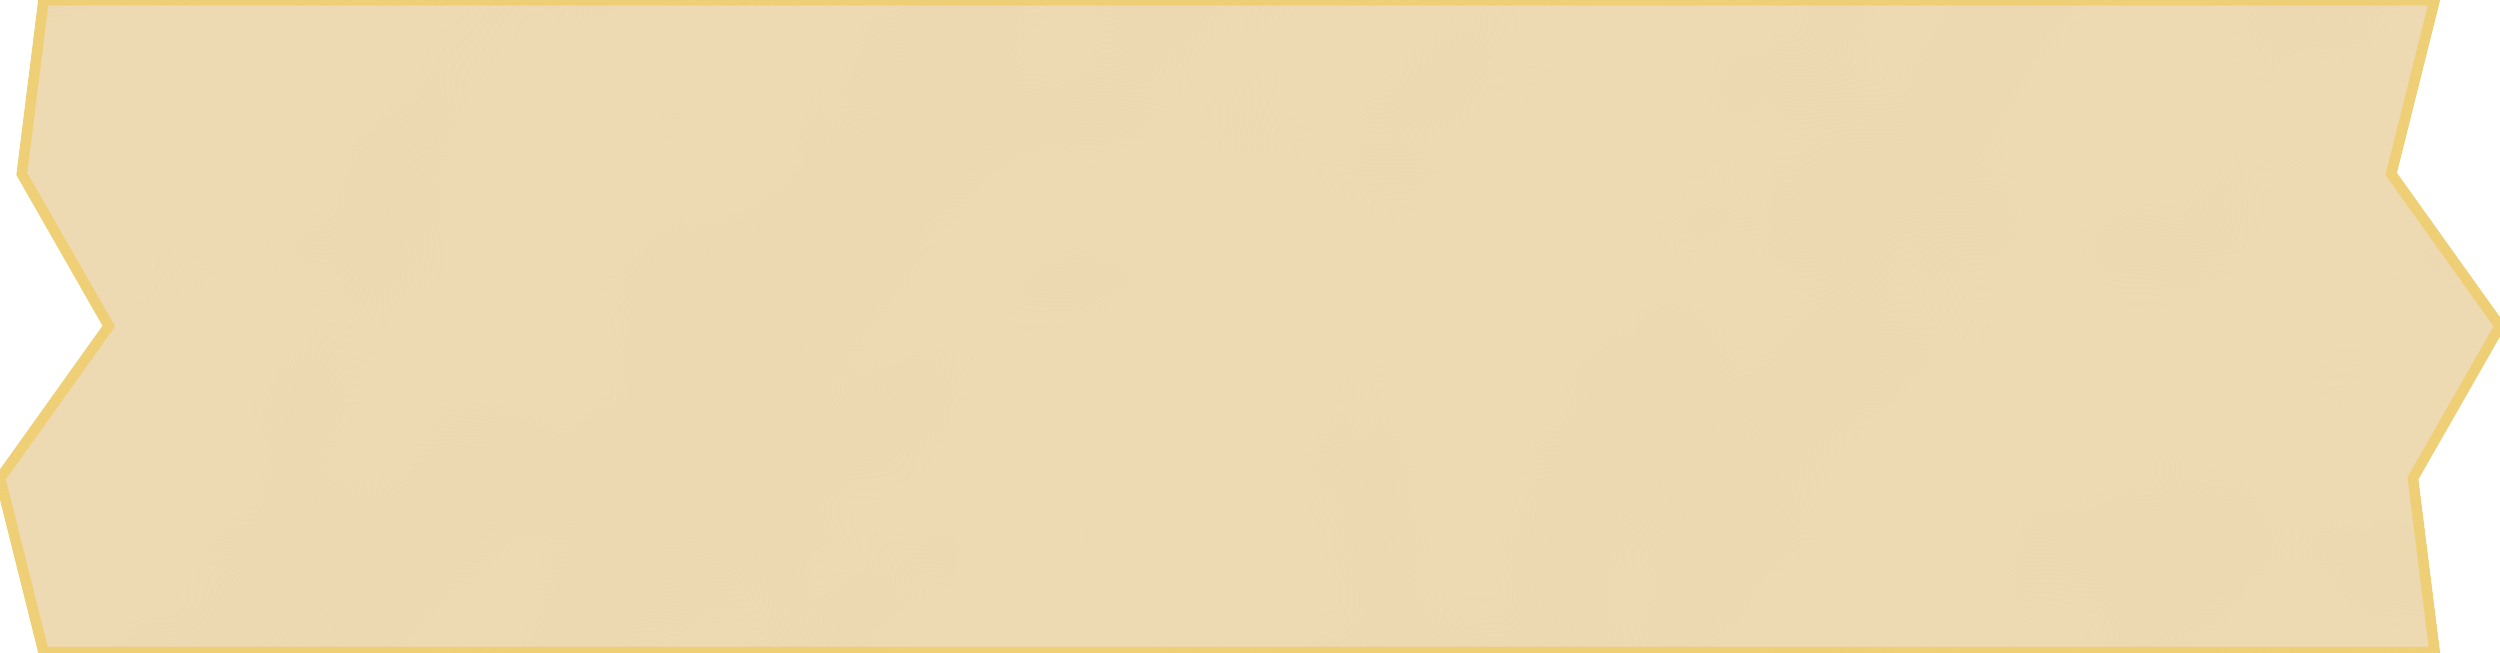
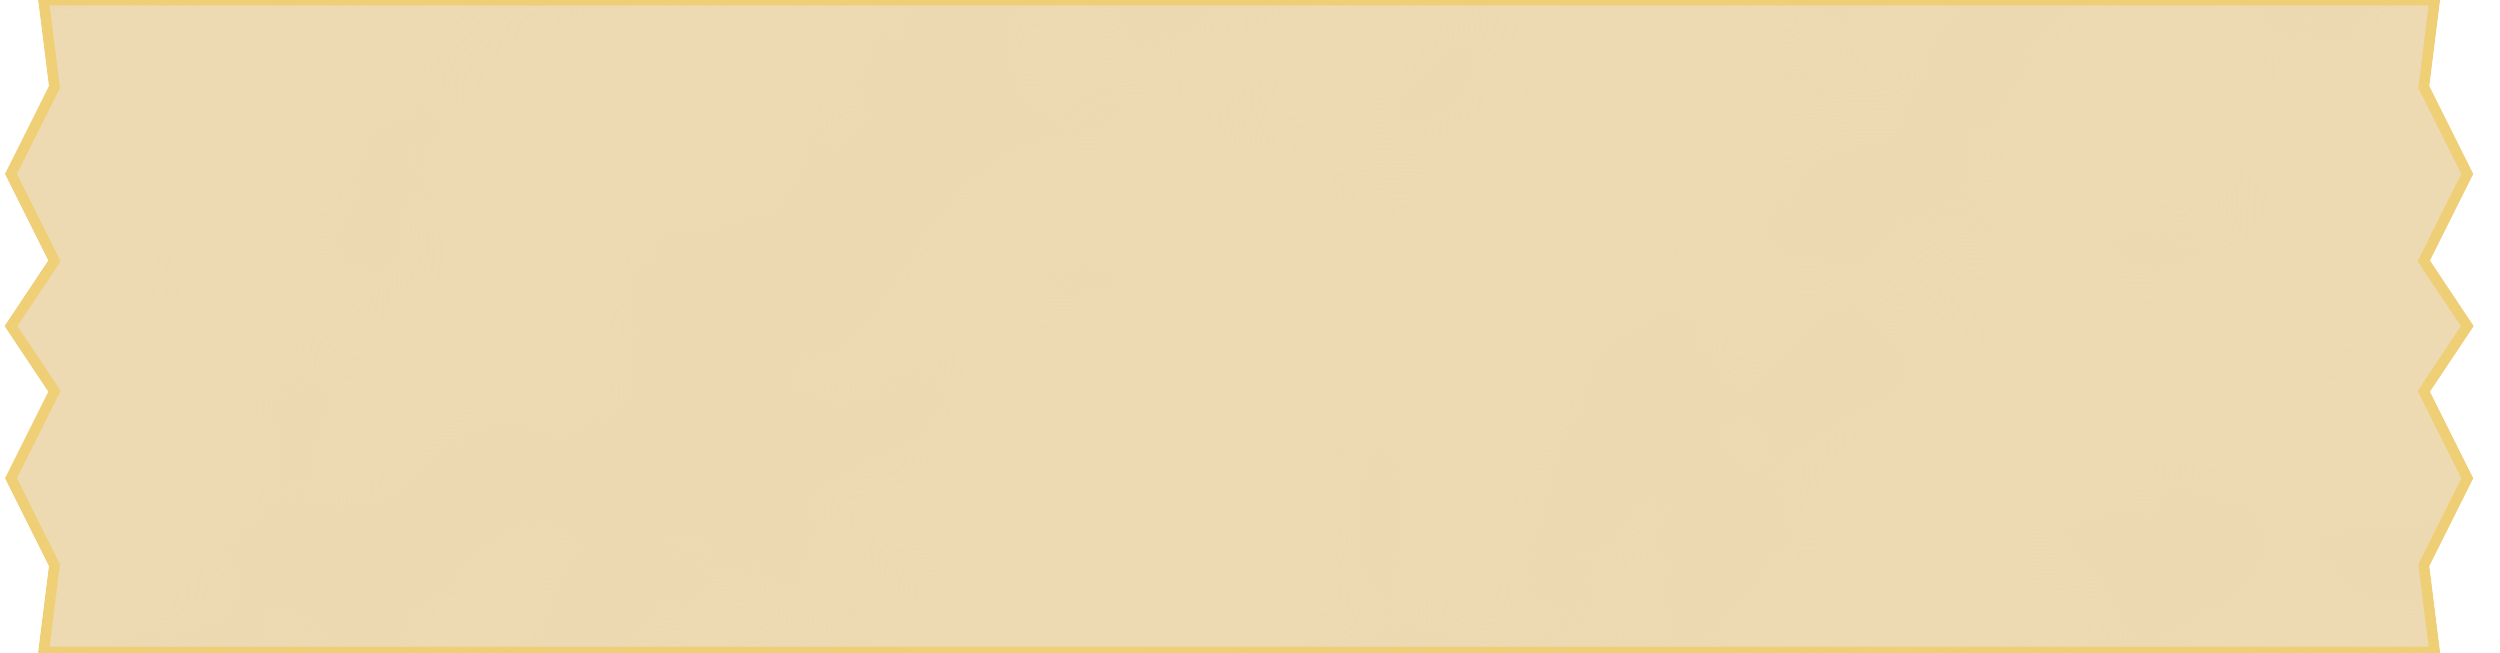
<svg xmlns="http://www.w3.org/2000/svg" viewBox="0 0 115 30">
  <defs>
    <filter id="rough-paper-short-v3" x="-5%" y="-5%" width="110%" height="110%">
      <feTurbulence type="fractalNoise" baseFrequency="0.04" numOctaves="3" result="noise" />
      <feDiffuseLighting in="noise" lighting-color="#fff" surfaceScale="2" result="light">
        <feDistantLight azimuth="45" elevation="60" />
      </feDiffuseLighting>
      <feComposite in="light" in2="SourceAlpha" operator="in" result="textured" />
      <feComposite in="SourceGraphic" in2="textured" operator="arithmetic" k1="1" k2="0" k3="0" k4="0" />
    </filter>
  </defs>
-   <path d="M 2 0 L 112 0 L 110 8 L 115 15 L 111 22 L 112 30 L 2 30 L 0 22 L 5 15 L 1 8 Z" fill="rgb(252, 231, 189)" stroke="rgb(255, 221, 126)" stroke-width="0.5" style="filter: url(#rough-paper-short-v3);" />
+   <path d="M 2 0 L 112 0 L 111.5 4 L 113.5 8 L 111.5 12 L 113.5 15 L 111.5 18 L 113.5 22 L 111.5 26 L 112 30 L 2 30 L 2.5 26 L 0.5 22 L 2.5 18 L 0.5 15 L 2.5 12 L 0.5 8 L 2.5 4 Z" fill="rgb(252, 231, 189)" stroke="rgb(255, 221, 126)" stroke-width="0.5" style="filter: url(#rough-paper-short-v3);" />
</svg>
